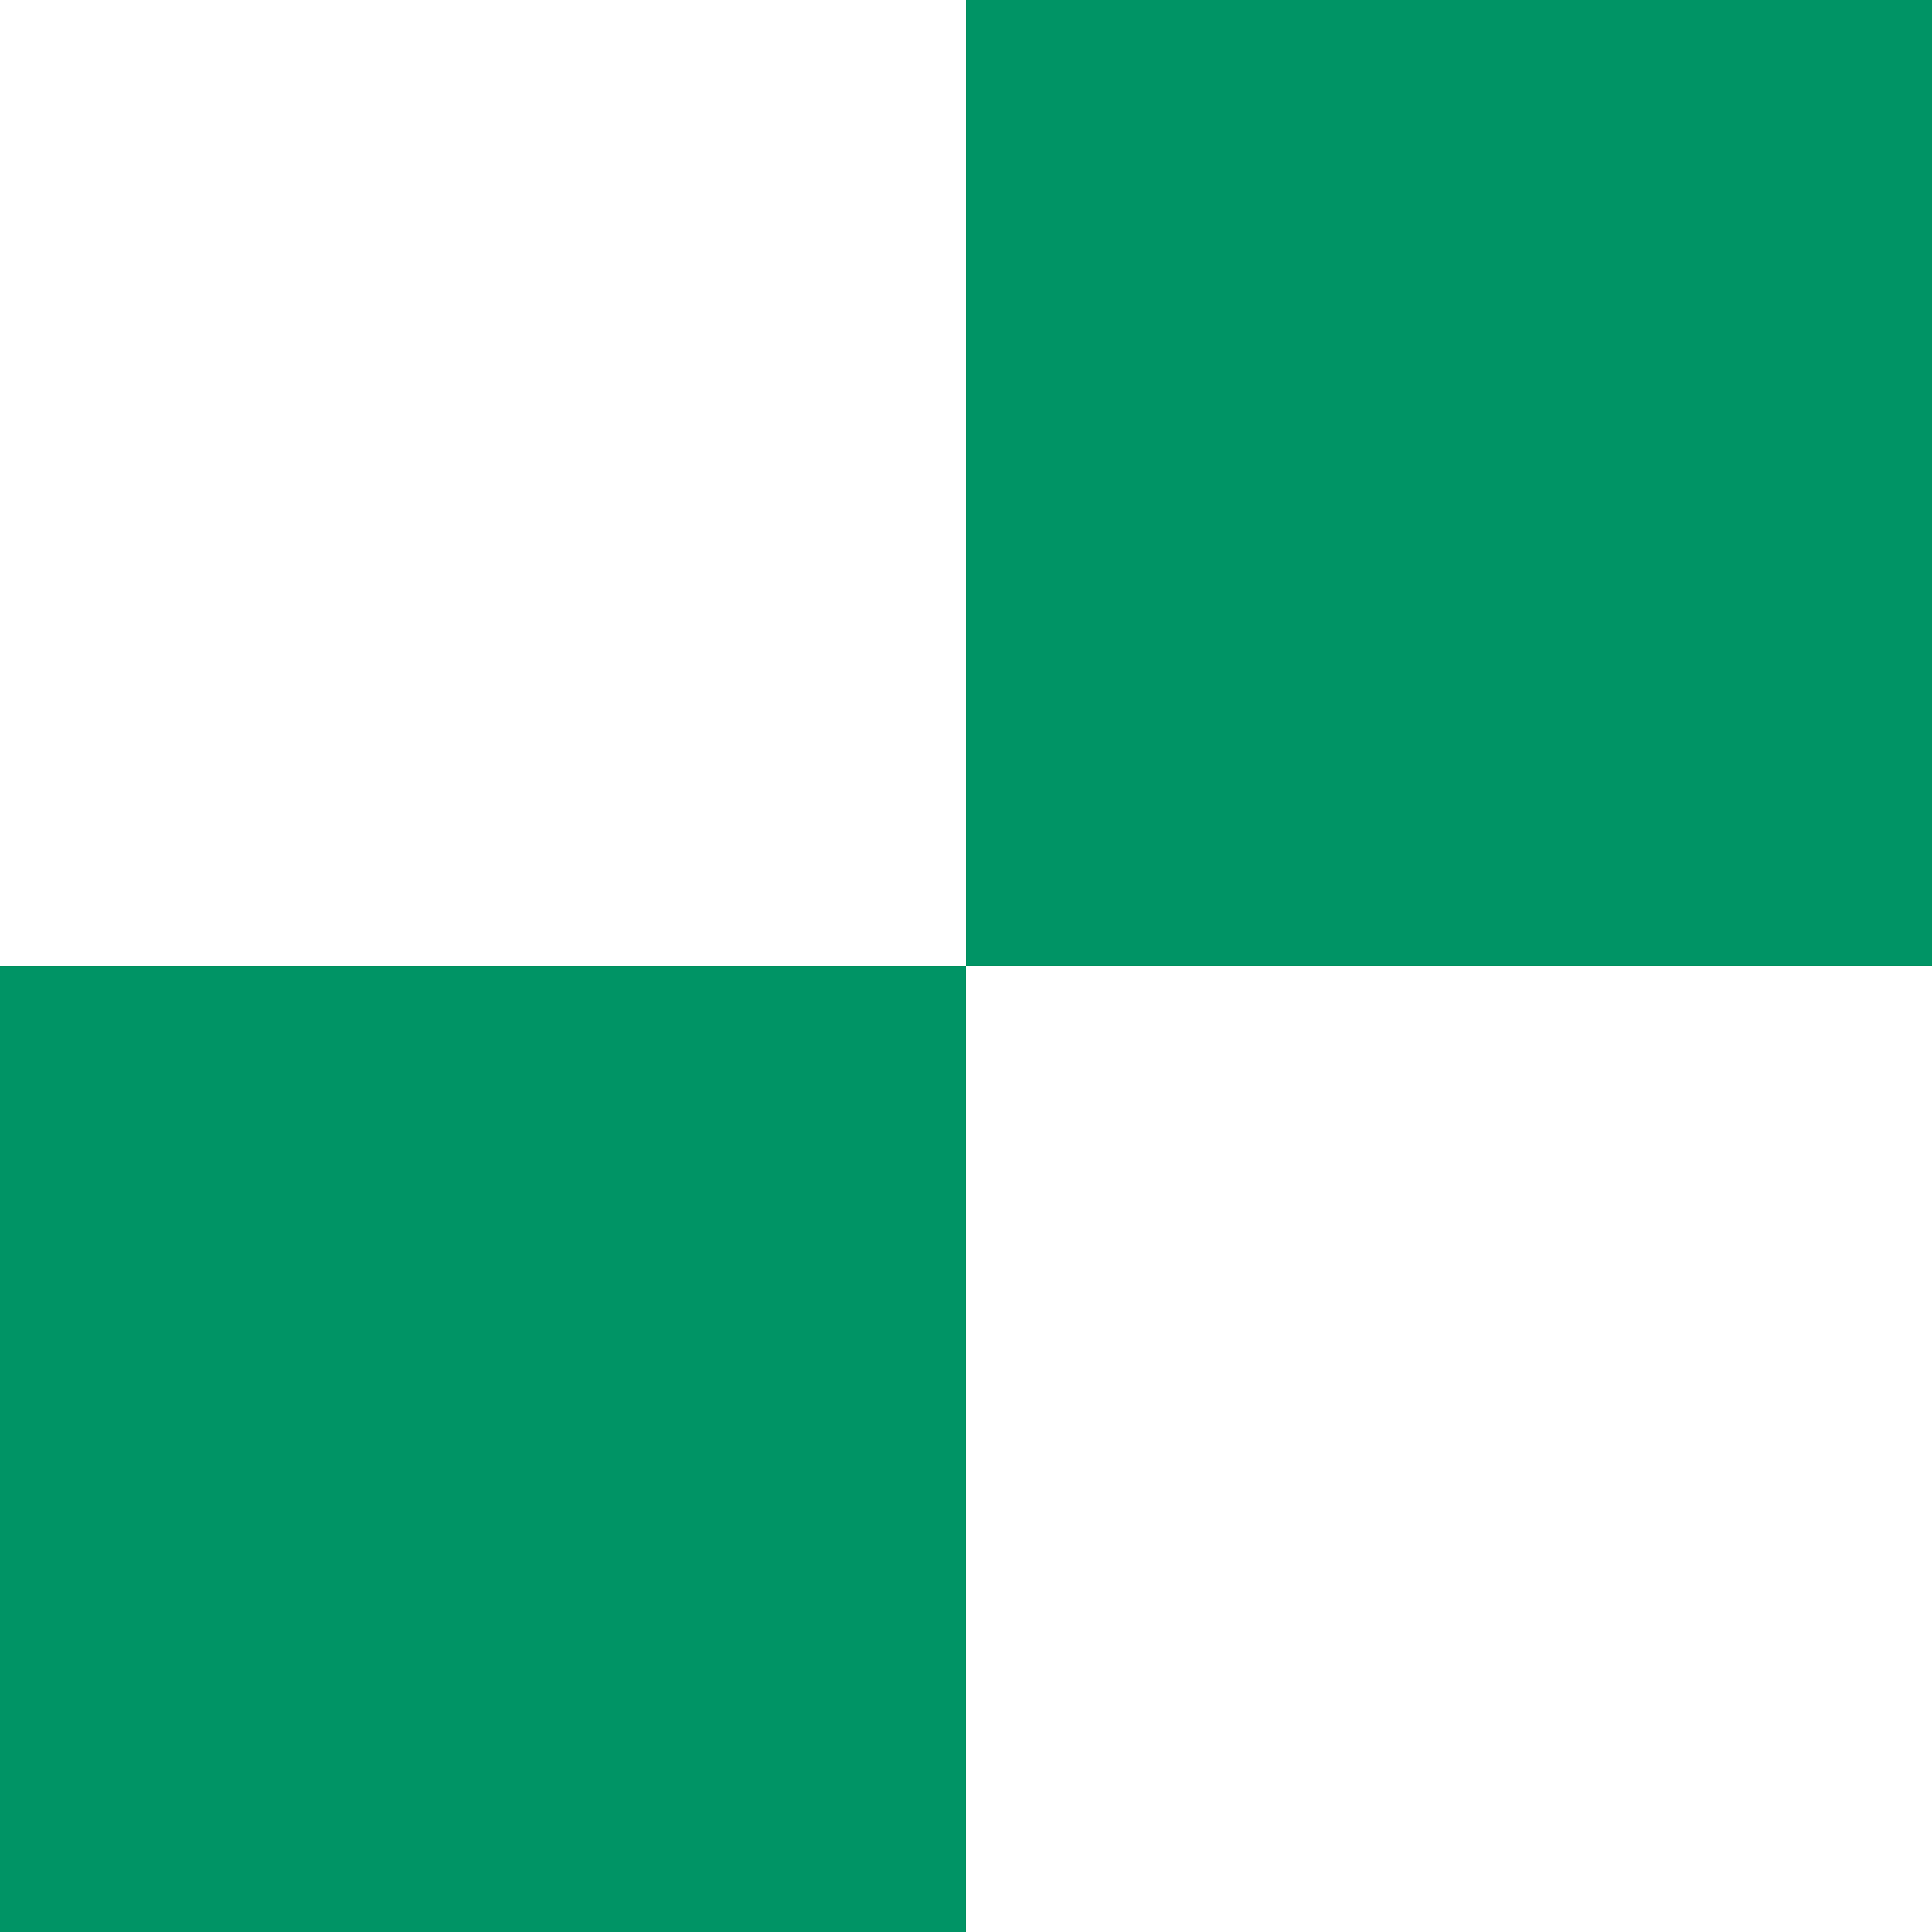
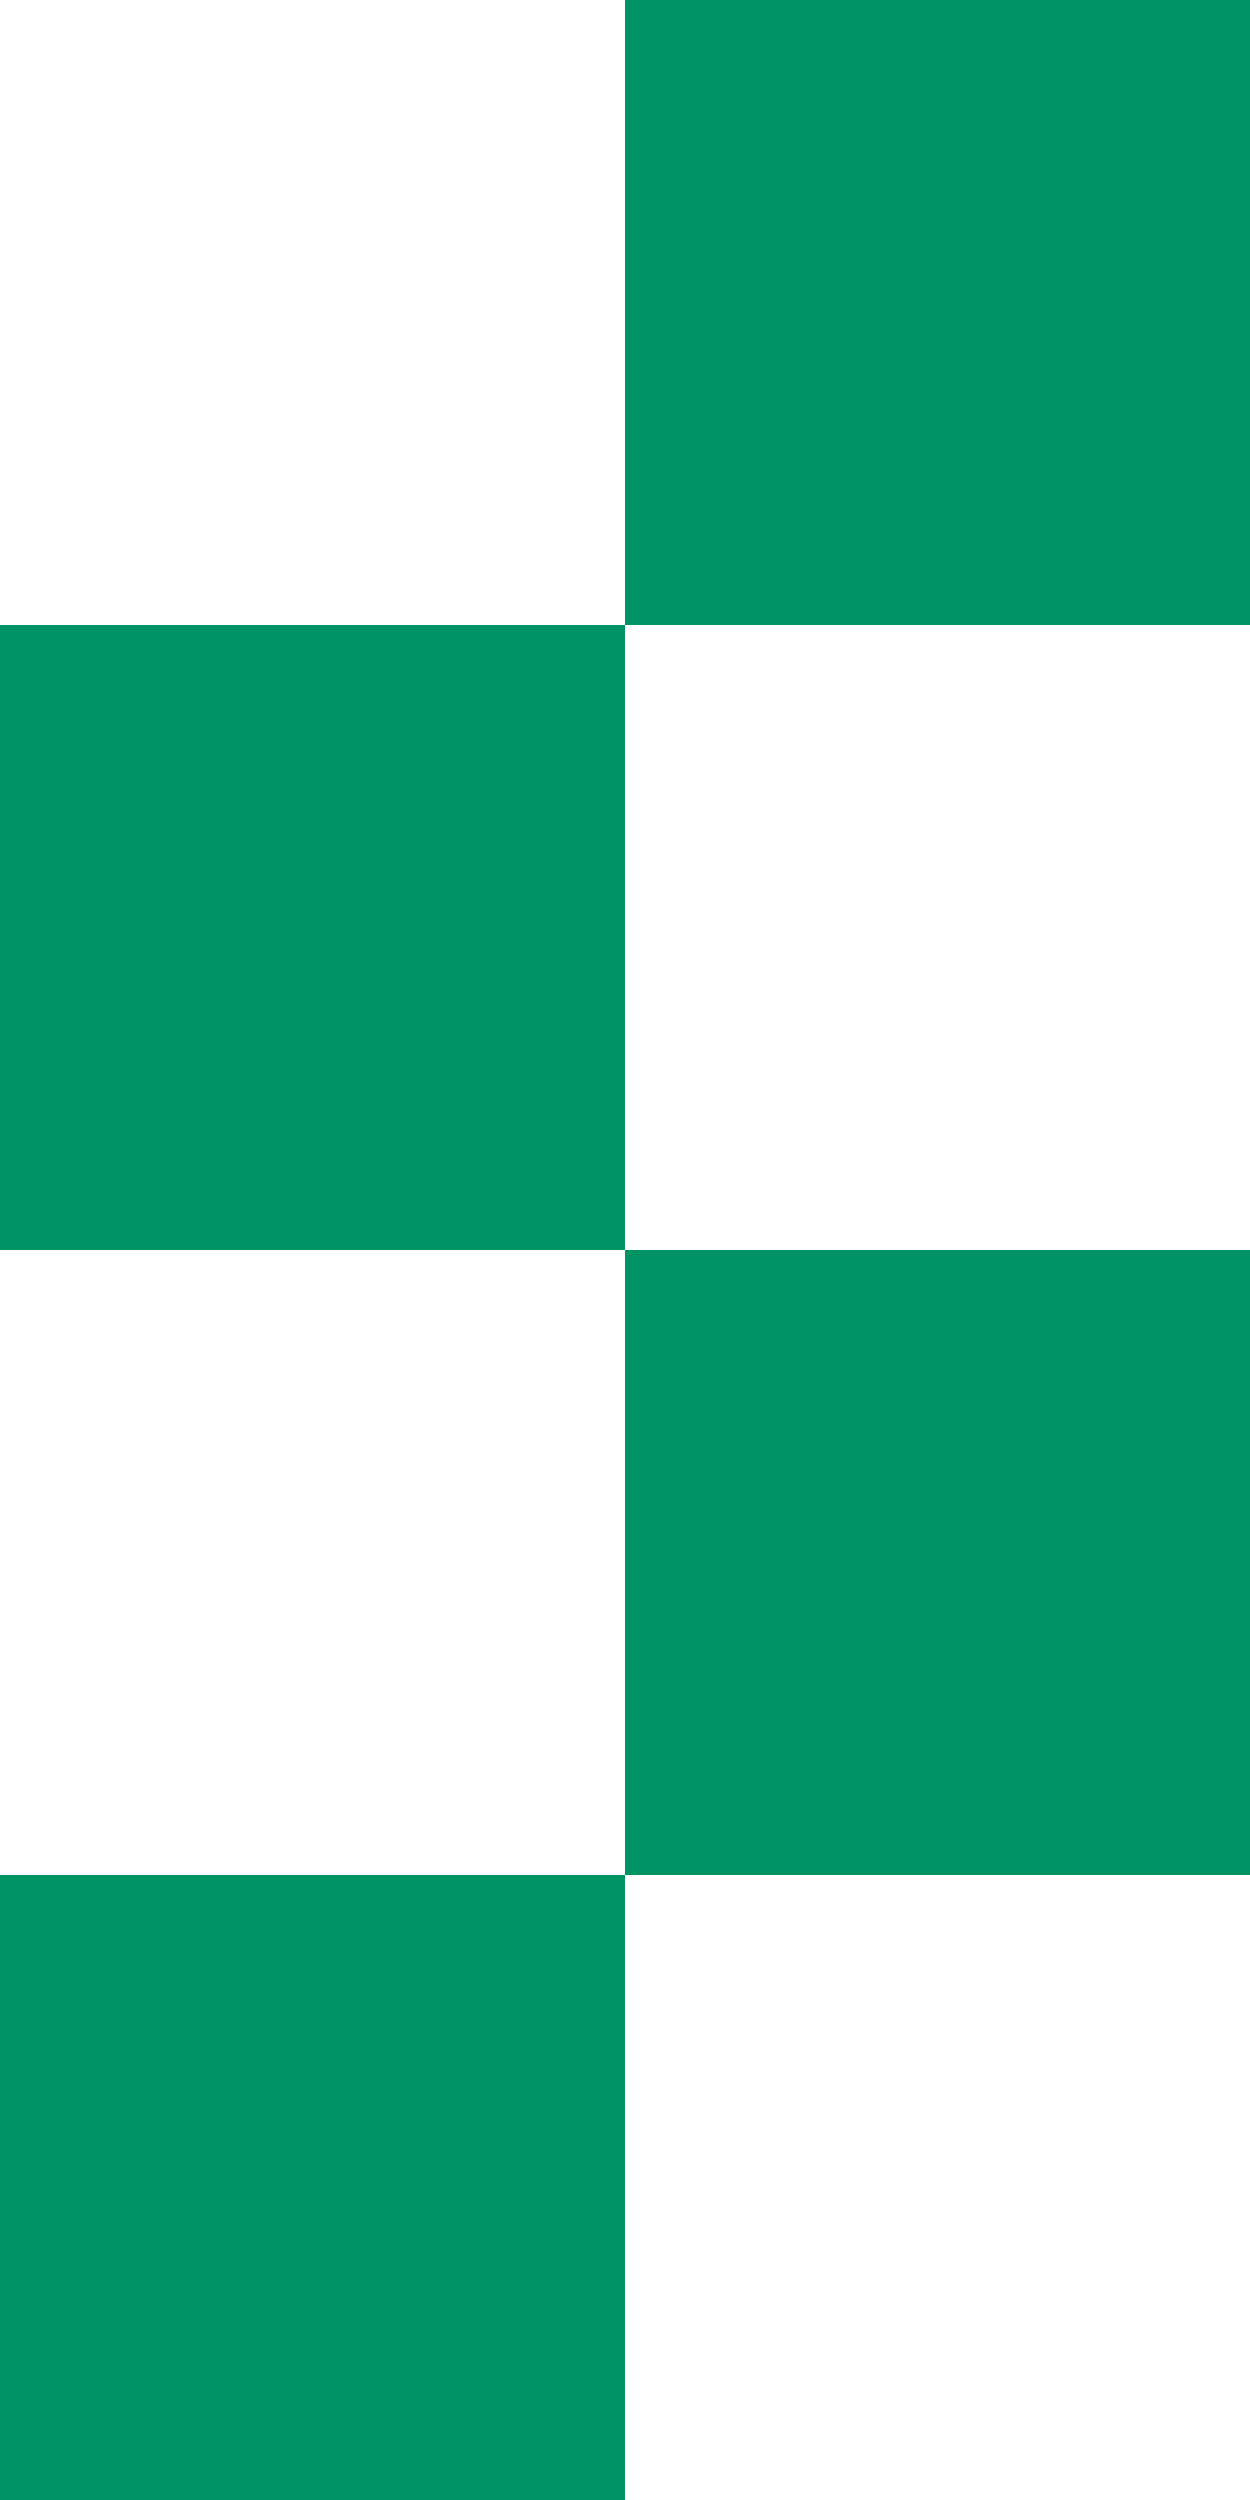
- <svg xmlns="http://www.w3.org/2000/svg" width="35" height="35" viewBox="0 0 35 35" fill="none">
-   <path d="M17.5 0H0V17.5H17.5V0Z" fill="white" />
-   <path d="M35 17.5H17.5V35H35V17.5Z" fill="white" />
-   <path d="M35 0H17.5V17.5H35V0Z" fill="#009465" />
-   <path d="M17.5 17.5H0V35H17.5V17.5Z" fill="#009465" />
+ <svg xmlns="http://www.w3.org/2000/svg" width="52" height="104" viewBox="0 0 52 104" fill="none">
+   <path d="M26 0H0V26H26V0Z" fill="white" />
+   <path d="M26 52H0V78H26V52Z" fill="white" />
+   <path d="M52 26H26V52H52V26Z" fill="white" />
+   <path d="M52 78H26V104H52V78Z" fill="white" />
+   <path d="M52 0H26V26H52V0Z" fill="#009465" />
+   <path d="M52 52H26V78H52V52Z" fill="#009465" />
+   <path d="M26 26H0V52H26V26Z" fill="#009465" />
+   <path d="M26 78H0V104H26V78Z" fill="#009465" />
</svg>
